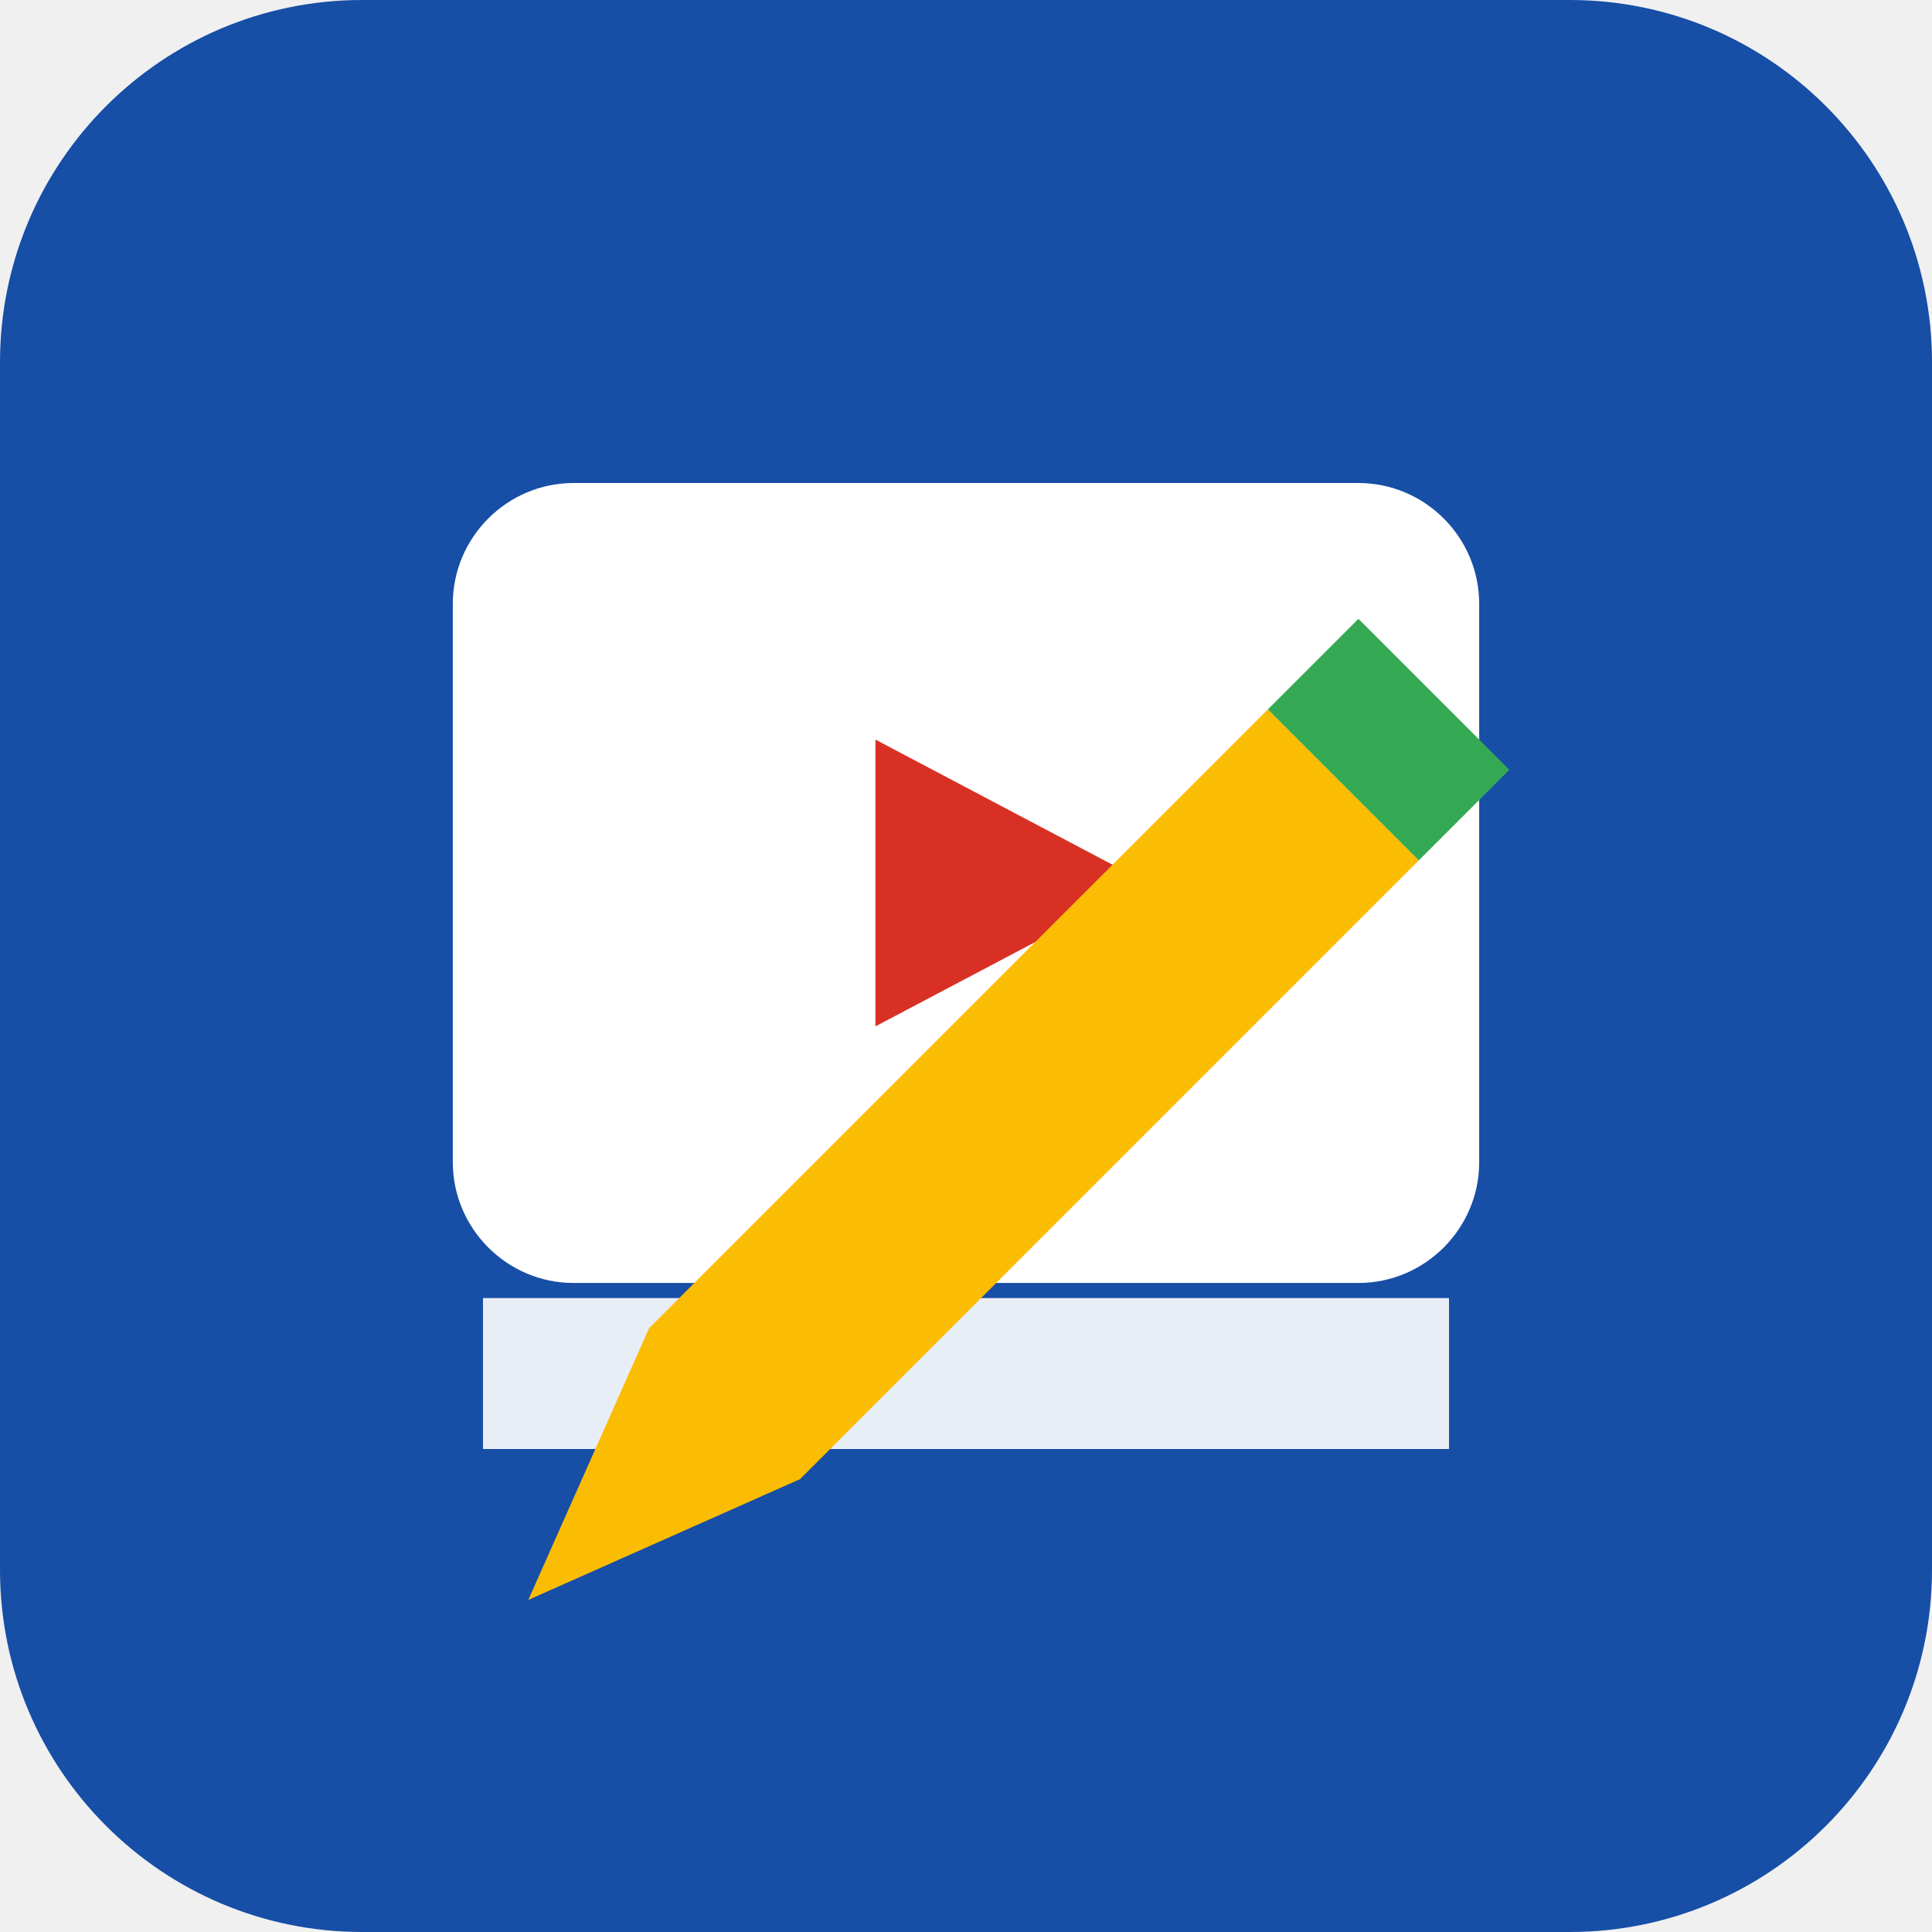
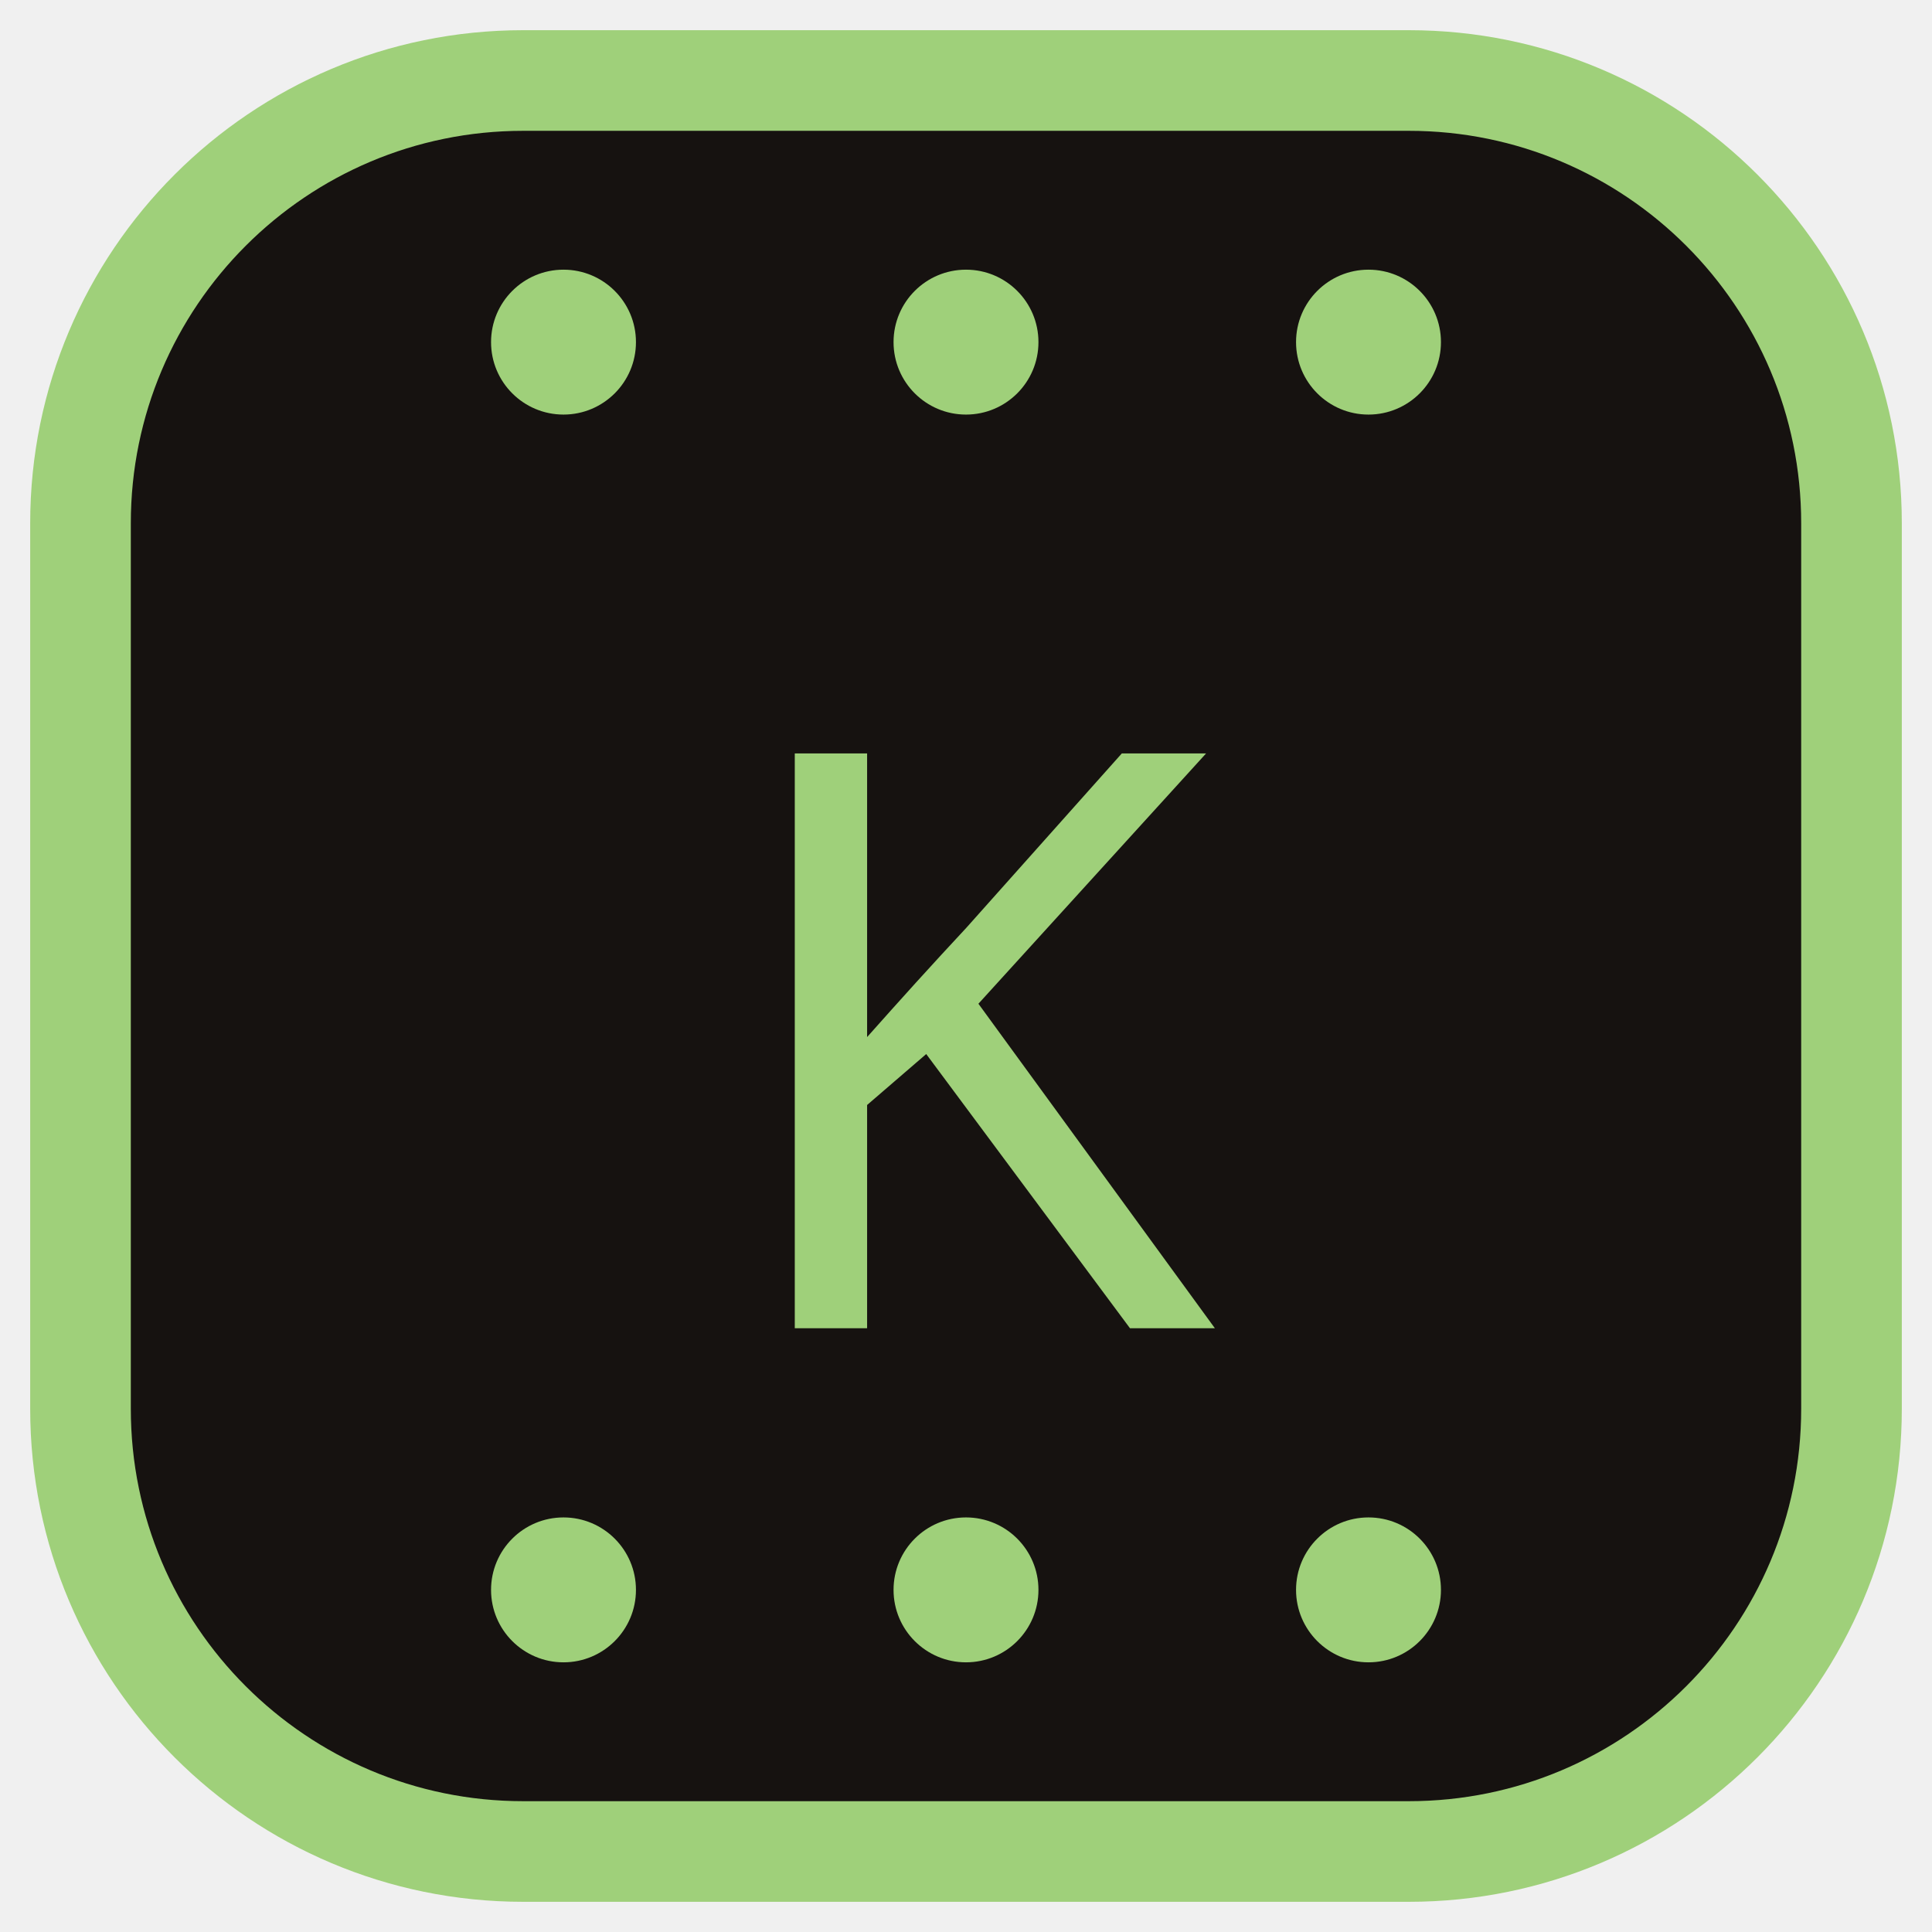
- <svg xmlns="http://www.w3.org/2000/svg" width="128" height="128" viewBox="0 0 128 128" role="img" aria-label="Scribe">
-   <rect width="128" height="128" rx="24" fill="#174ea6" />
-   <path d="M32 86h64v10H32z" fill="#ffffff" opacity=".9" />
-   <path d="M38 32h52c4.4 0 8 3.6 8 8v37c0 4.4-3.6 8-8 8H38c-4.4 0-8-3.6-8-8V40c0-4.4 3.6-8 8-8z" fill="#ffffff" />
-   <path d="M58 49v19l18-9.5z" fill="#d93025" />
-   <path d="M43 88l-8 18 18-8 41-41-10-10z" fill="#fbbc04" />
-   <path d="M84 47l6-6 10 10-6 6z" fill="#34a853" />
+ <svg xmlns="http://www.w3.org/2000/svg" width="48" height="48" viewBox="0 0 48 48" aria-label="Karaoke mark">
+   <rect x="2" y="2" width="44" height="44" rx="11" fill="#161210" />
+   <rect x="2" y="2" width="44" height="44" rx="11" fill="none" stroke="#9fd07a" stroke-width="2.5" />
+   <circle cx="14" cy="8.5" r="1.8" fill="#9fd07a" />
+   <circle cx="24" cy="8.5" r="1.8" fill="#9fd07a" />
+   <circle cx="34" cy="8.5" r="1.8" fill="#9fd07a" />
+   <circle cx="14" cy="39.5" r="1.8" fill="#9fd07a" />
+   <circle cx="24" cy="39.5" r="1.8" fill="#9fd07a" />
+   <circle cx="34" cy="39.5" r="1.8" fill="#9fd07a" />
+   <text x="24" y="33" text-anchor="middle" font-family="Bungee, sans-serif" font-size="20" fill="#9fd07a">K</text>
</svg>
